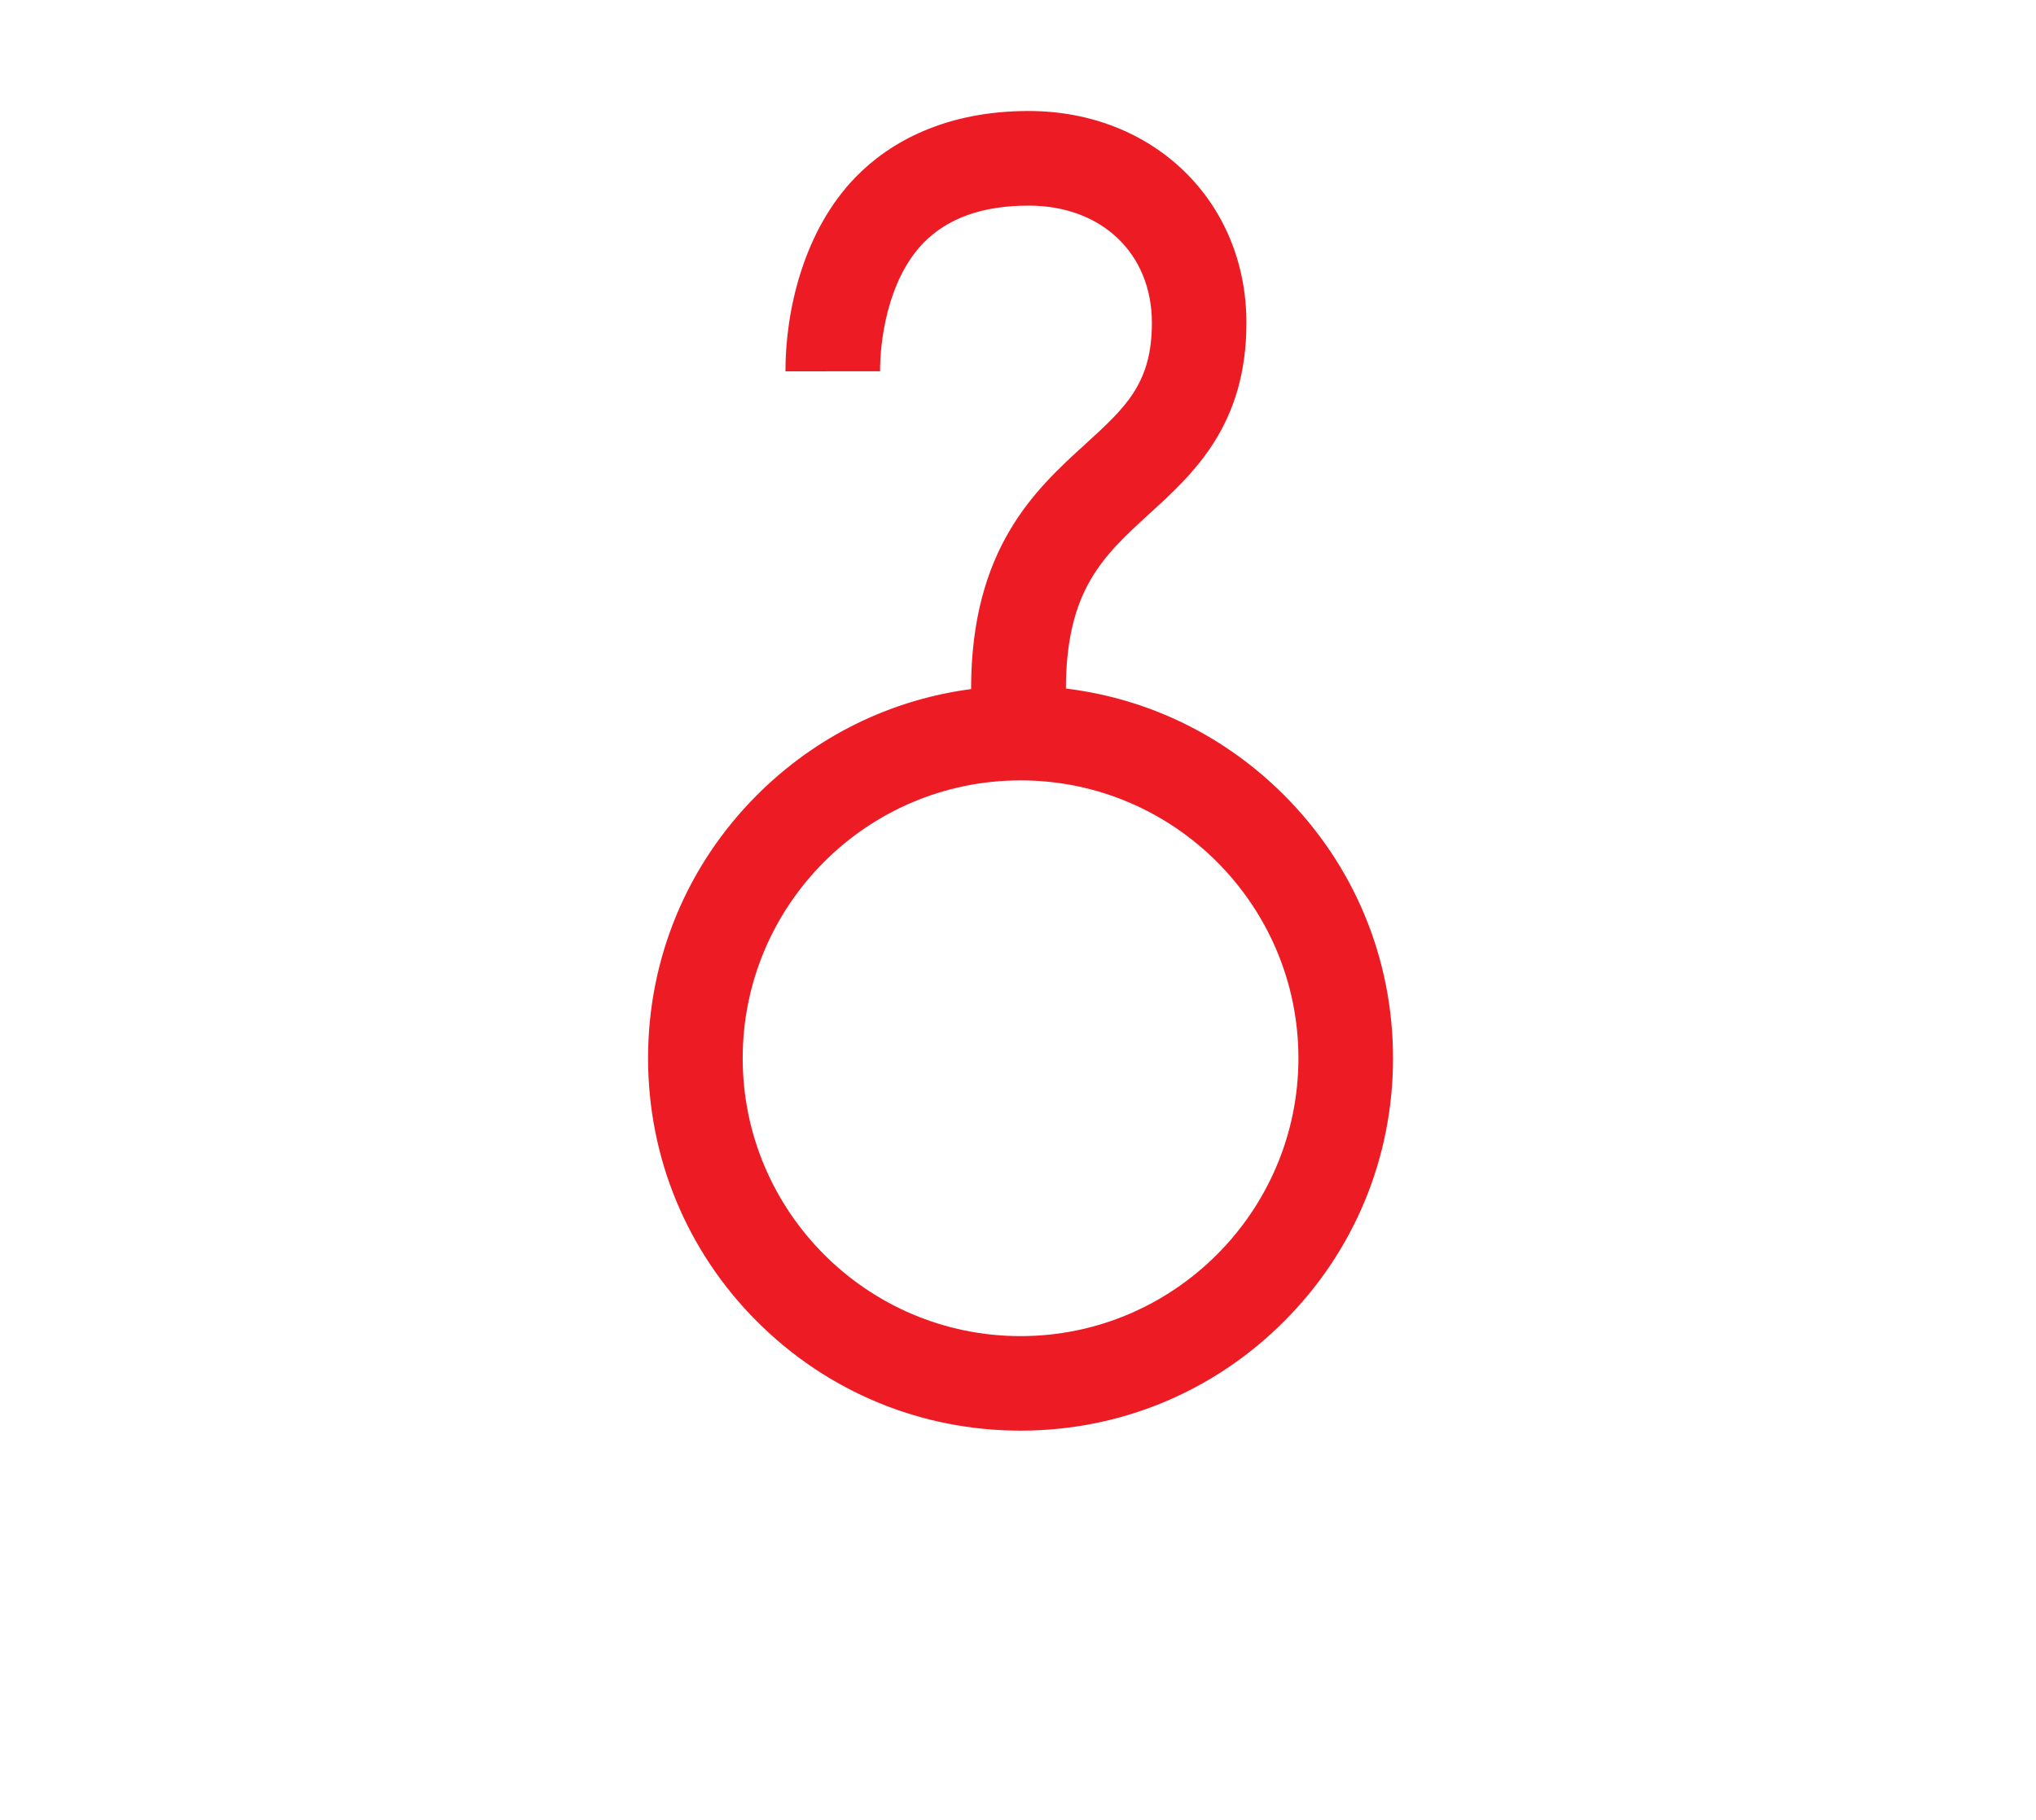
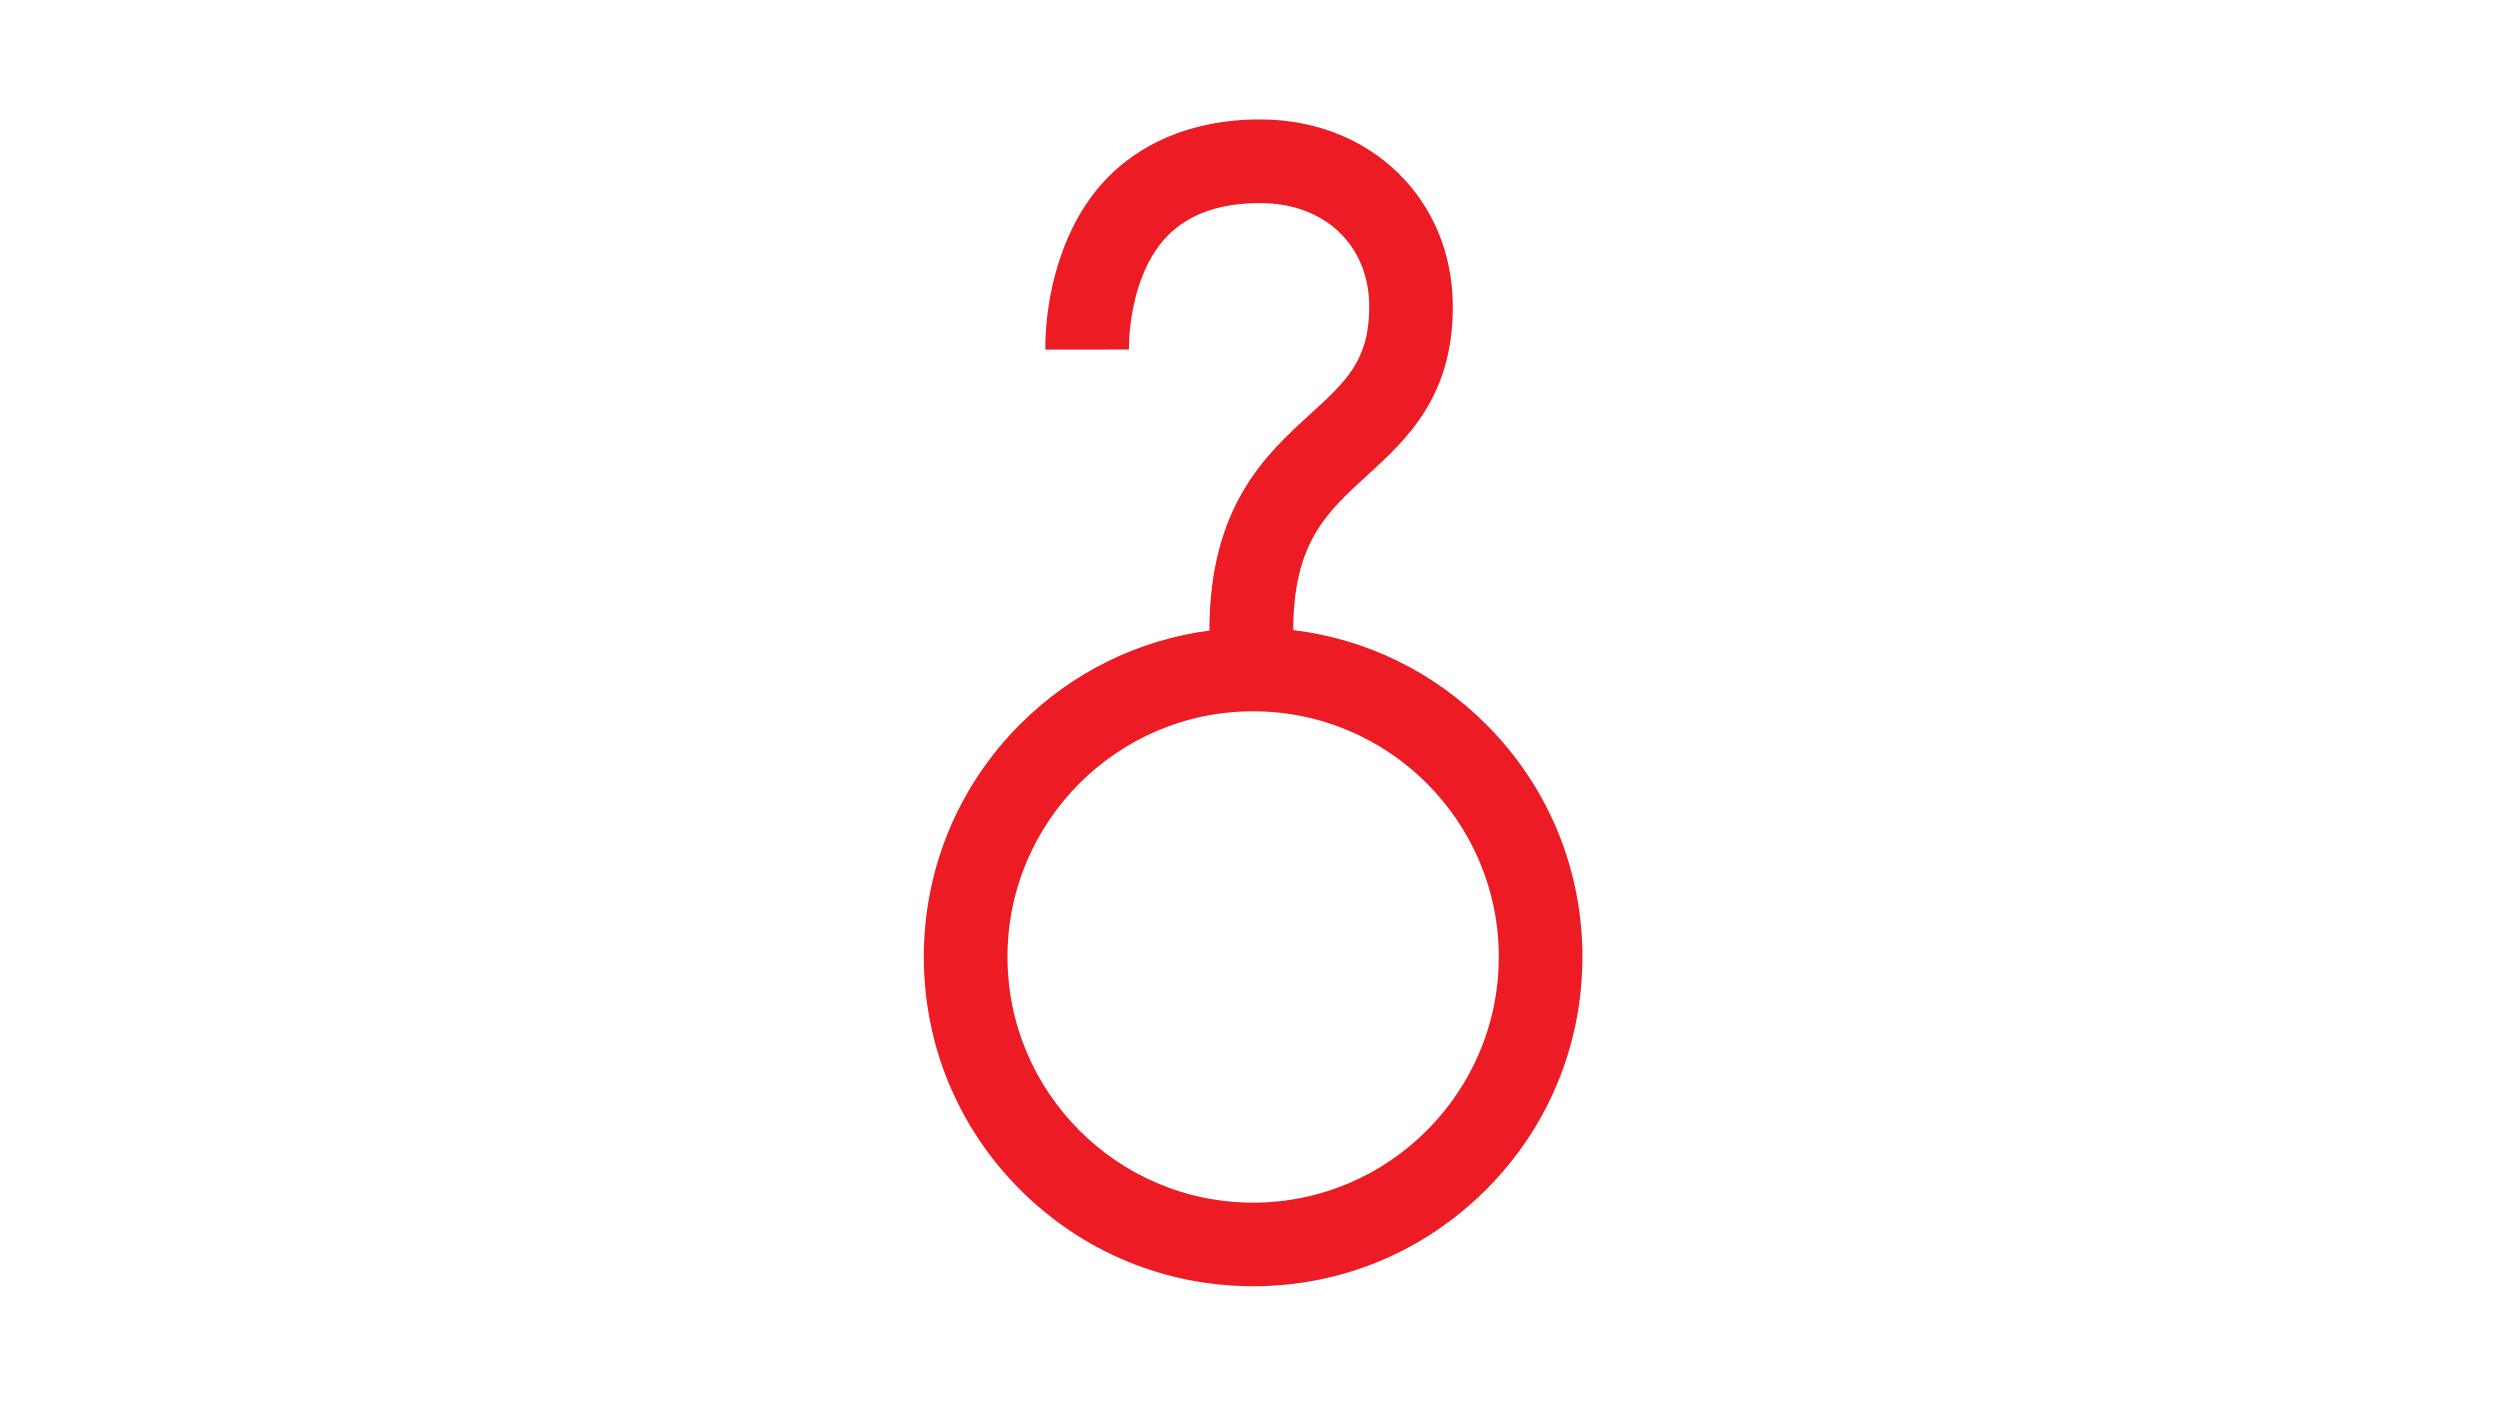
- <svg xmlns="http://www.w3.org/2000/svg" version="1.1" id="Layer_37" x="0px" y="0px" width="800px" height="715px" viewBox="0 0 800 715" enable-background="new 0 0 800 715" xml:space="preserve">
+ <svg xmlns="http://www.w3.org/2000/svg" version="1.1" id="Layer_37" x="0px" y="0px" width="800px" height="450px" viewBox="0 0 800 450" enable-background="new 0 0 800 450" xml:space="preserve">
  <g>
-     <path fill="#ED1C24" d="M547.357,415.839c0,39.086-15.219,75.87-42.871,103.469c-27.664,27.664-64.398,42.888-103.485,42.888   c-39.088,0-75.875-15.225-103.538-42.888c-27.597-27.6-42.821-64.383-42.821-103.469c0-39.097,15.225-75.822,42.821-103.438   c23.028-23.02,52.372-37.428,84.104-41.614c0.019-55.34,25.25-78.402,45.005-96.367c15.654-14.281,26.035-23.74,26.035-47.52   c0-27.316-19.754-46.101-48.41-46.101c-17.987,0-31.711,4.823-41.278,14.587c-14.668,15.041-17.181,39.99-17.109,50.508   l-37.184,0.027c-0.038-23.614,7.037-55.398,27.803-76.553c13.237-13.514,35-25.749,67.768-25.749   c49.07,0,85.557,35.536,85.557,83.28c0,40.182-20.762,59.157-38.08,74.938c-18.107,16.562-32.744,29.909-32.852,68.739   c32.338,3.917,62.258,18.417,85.664,41.823C532.139,340.017,547.357,376.743,547.357,415.839z M510.186,415.839   c0-60.205-48.98-109.175-109.184-109.175c-60.231,0-109.176,48.97-109.176,109.175c0,60.168,48.944,109.209,109.176,109.209   C461.205,525.049,510.186,476.008,510.186,415.839z" />
+     <path fill="#ED1C24" d="M506.376,306.219c0,28.141-10.958,54.625-30.867,74.497c-19.919,19.917-46.366,30.879-74.509,30.879   c-28.144,0-54.63-10.962-74.548-30.879c-19.871-19.874-30.832-46.356-30.832-74.497c0-28.151,10.962-54.593,30.832-74.477   c16.58-16.575,37.708-26.948,60.555-29.961c0.014-39.846,18.18-56.45,32.403-69.385c11.271-10.282,18.745-17.093,18.745-34.215   c0-19.666-14.223-33.192-34.854-33.192c-12.95,0-22.833,3.473-29.72,10.502c-10.561,10.83-12.371,28.793-12.318,36.365   l-26.772,0.021c-0.026-17.003,5.066-39.888,20.018-55.119c9.531-9.73,25.2-18.539,48.792-18.539   c35.33,0,61.602,25.585,61.602,59.962c0,28.931-14.95,42.592-27.418,53.955c-13.037,11.924-23.575,21.535-23.653,49.492   c23.283,2.82,44.826,13.261,61.679,30.112C495.419,251.626,506.376,278.069,506.376,306.219z M479.614,306.219   c0-43.35-35.266-78.607-78.612-78.607c-43.366,0-78.607,35.259-78.607,78.607c0,43.32,35.239,78.63,78.607,78.63   C444.347,384.849,479.614,349.539,479.614,306.219z" />
  </g>
</svg>
